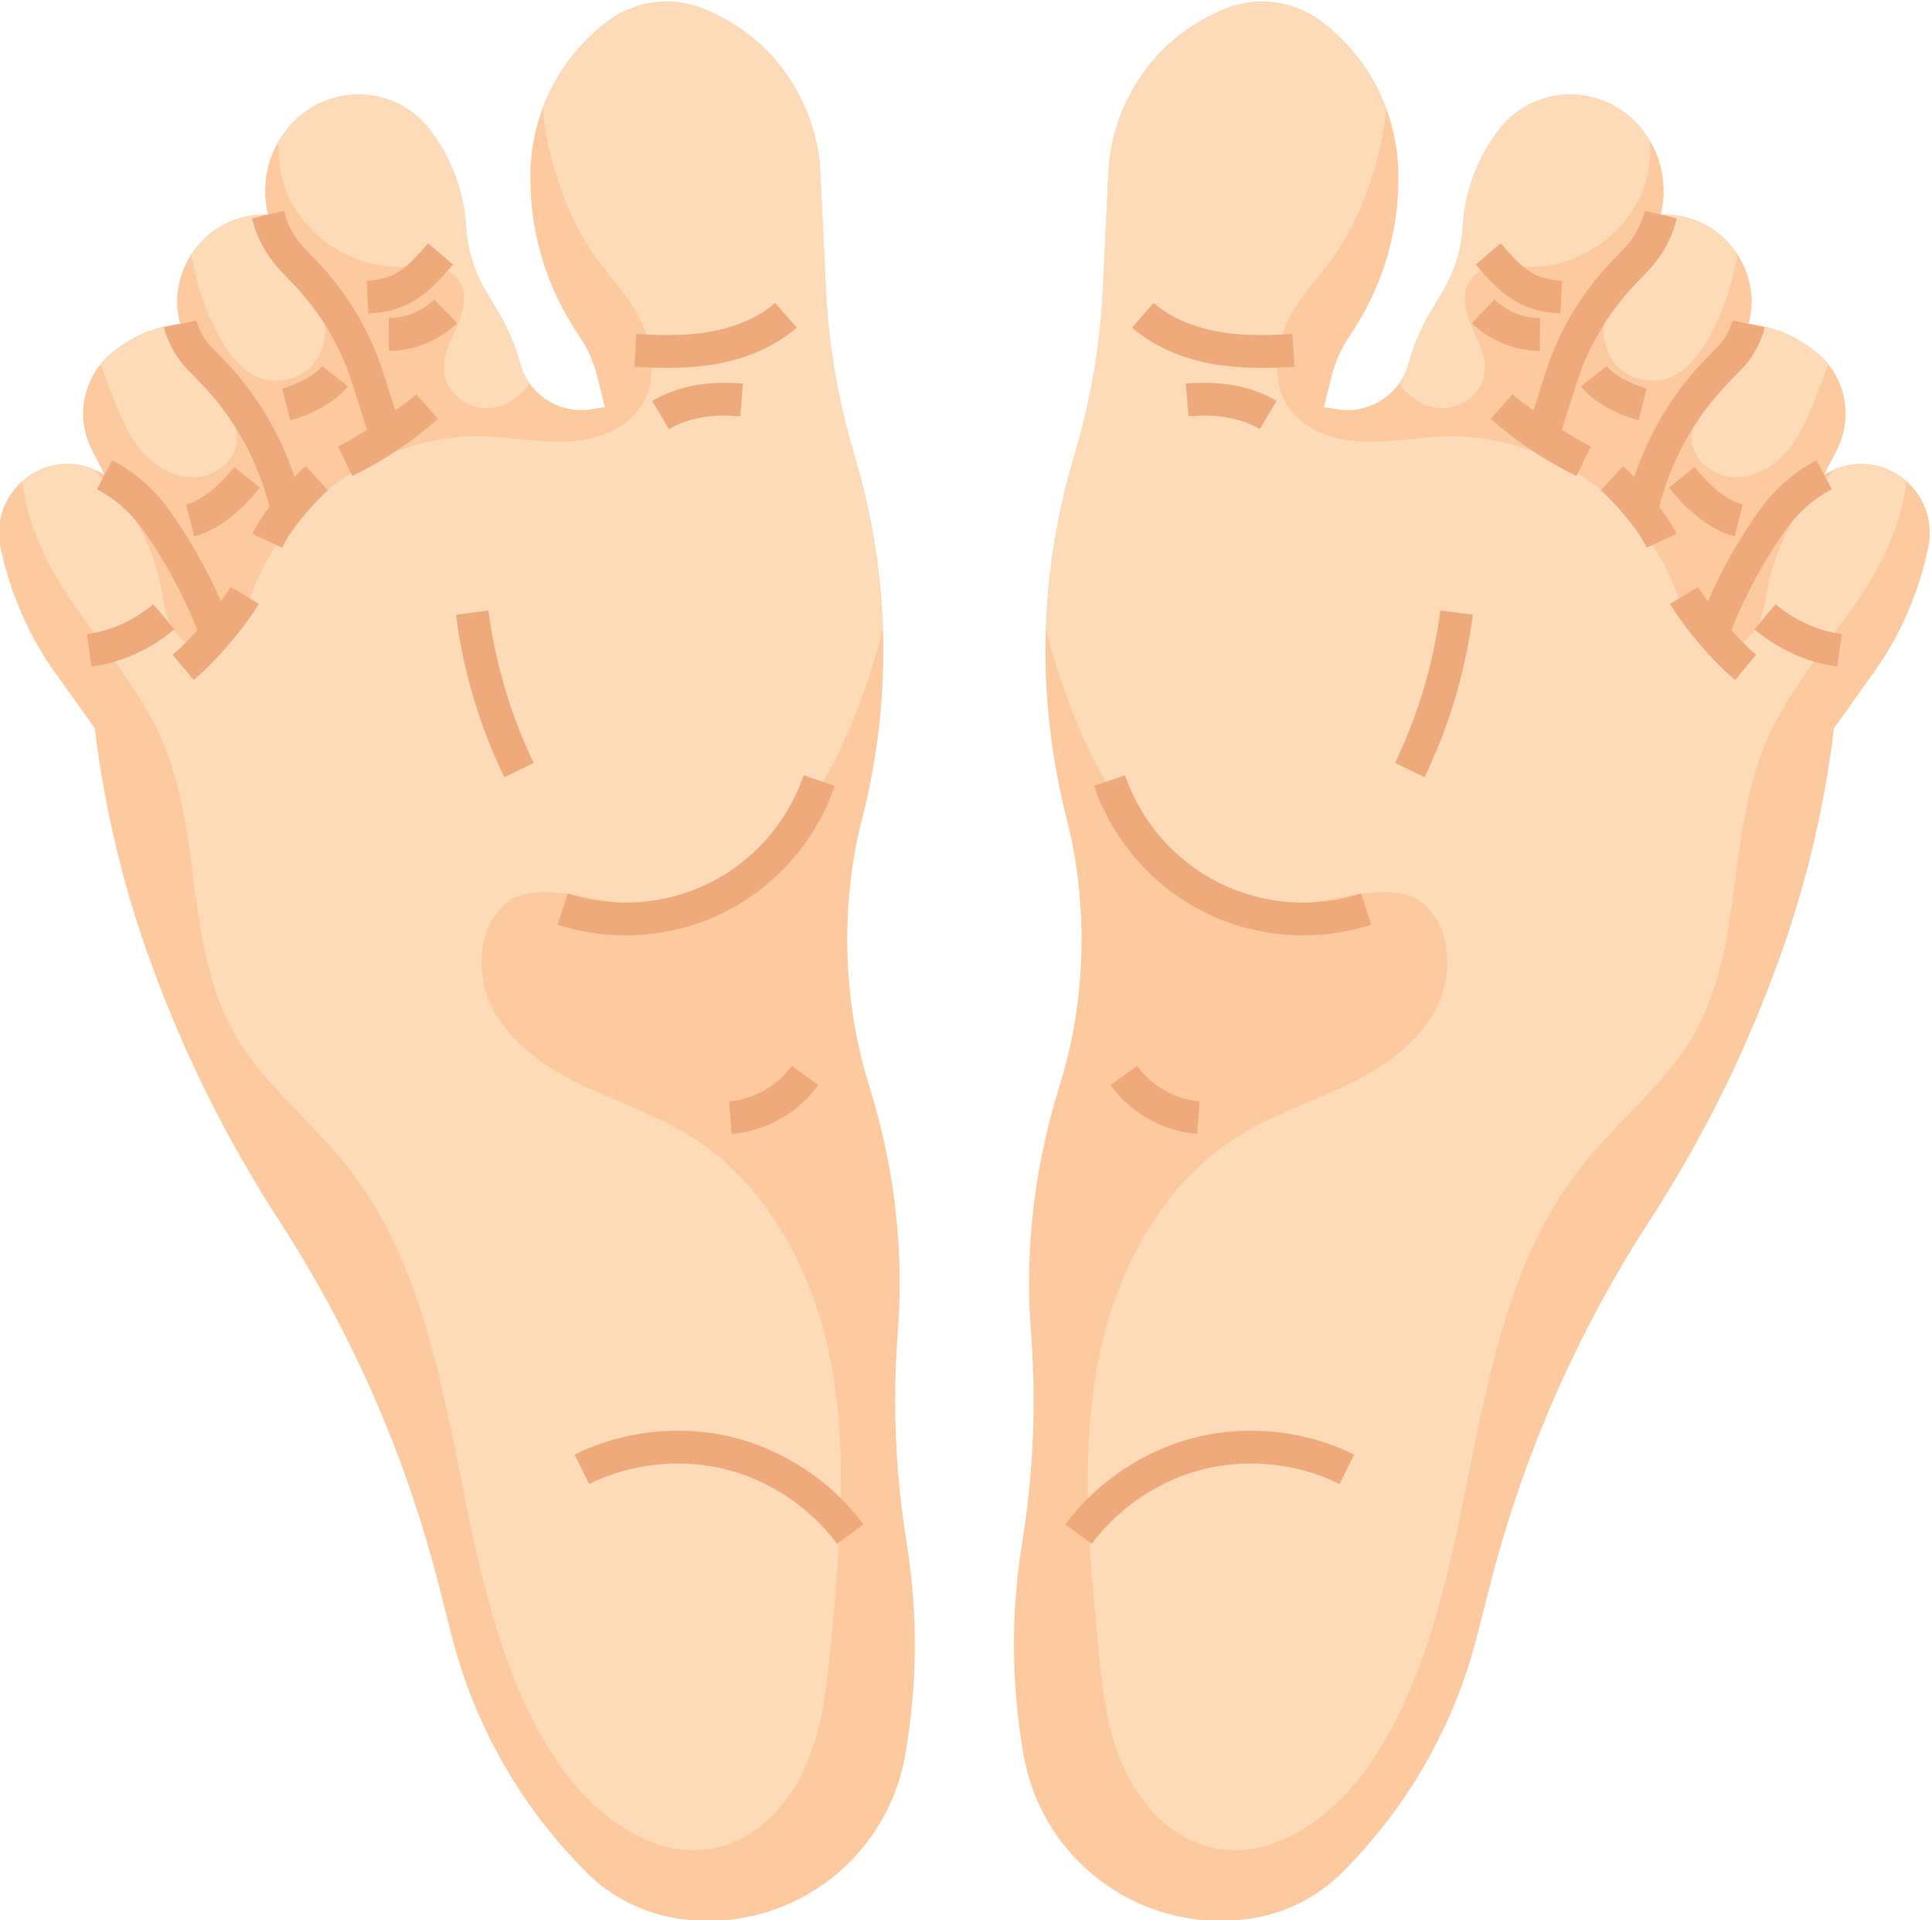
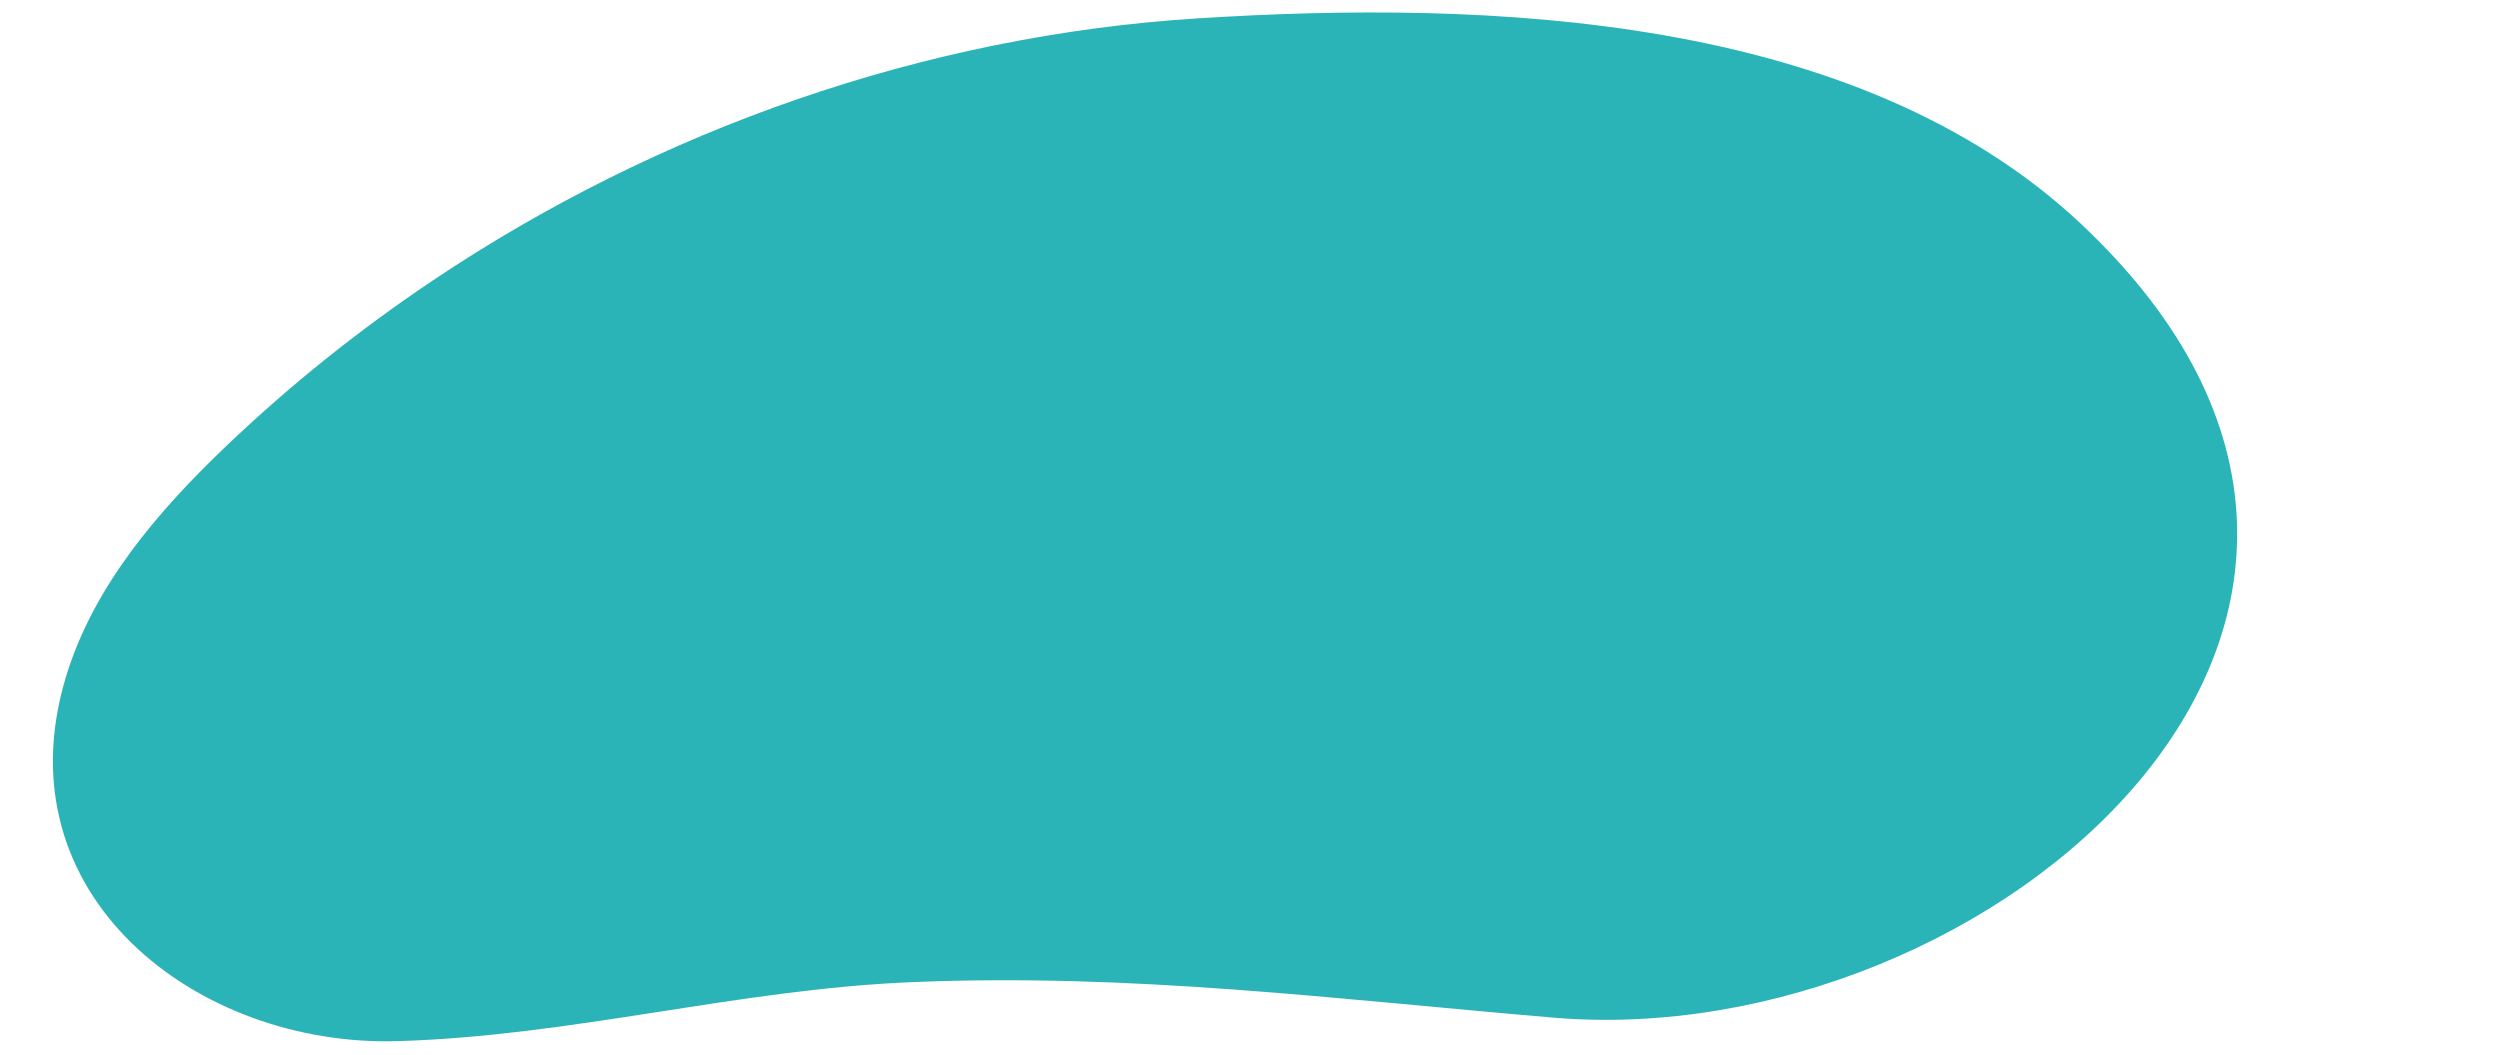
- <svg xmlns="http://www.w3.org/2000/svg" contentScriptType="text/ecmascript" fill="#000000" width="58.9" zoomAndPan="magnify" contentStyleType="text/css" viewBox="2.6 2.7 58.9 58.5" height="58.5" preserveAspectRatio="xMidYMid meet" version="1">
+ <svg xmlns="http://www.w3.org/2000/svg" contentScriptType="text/ecmascript" fill="#000000" width="2060.2" zoomAndPan="magnify" contentStyleType="text/css" viewBox="-43.6 -10.2 2060.2 869.0" height="869" preserveAspectRatio="xMidYMid meet" version="1">
  <g id="change1_1">
-     <path fill="#fdc99f" d="M33.512,52.83c0,1.14,.1,2.28,.3,3.4,.53,2.94,3.09,5.02,5.99,5.02,.28,0,.57-.02,.86-.06,1.09-.15,2.1-.65,2.87-1.43,1.99-1.99,3.41-4.47,4.1-7.2l.39-1.53c1-3.92,2.63-7.66,4.83-11.06,1.54-2.37,2.82-4.9,3.81-7.55,.92-2.42,1.54-4.95,1.85-7.52l1.19-1.67c.83-1.15,1.4-2.47,1.69-3.87,.03-.15,.04-.29,.04-.43,0-1.47-1.55-2.56-2.97-1.89-.08,.04-.17,.08-.25,.13q.01-.01,.01-.02l.39-.76c.5-1,.25-2.21-.61-2.93-.6-.5-1.32-.81-2.09-.89,.06-.22,.09-.45,.09-.67,0-1.41-1.14-2.65-2.64-2.66h-.13c.25-1.02-.04-2.13-.85-2.9-.54-.51-1.23-.76-1.91-.76-.82,0-1.64,.36-2.18,1.08-.66,.86-1.04,1.89-1.1,2.97-.04,.69-.25,1.35-.6,1.94l-.39,.65c-.28,.49-.51,1.01-.66,1.56-.23,.85-1,1.42-1.86,1.42-.11,0-.22-.01-.33-.03l-.39-.06,.24-.97c.11-.43,.3-.84,.55-1.21,.96-1.41,1.48-3.07,1.48-4.76,0-.15,0-.3-.01-.45-.1-1.74-.97-3.35-2.37-4.39-.52-.38-1.14-.58-1.77-.58-.38,0-.75,.07-1.11,.21-1.04,.41-1.91,1.1-2.53,1.98-.62,.87-1,1.92-1.05,3.04l-.17,3.56c-.08,1.71-.38,3.41-.87,5.05-.58,1.94-.88,3.94-.88,5.95,0,1.69,.21,3.39,.63,5.05,.32,1.23,.47,2.49,.47,3.75,0,1.54-.23,3.08-.7,4.56-.59,1.91-.9,3.91-.9,5.92,0,.49,.02,.99,.06,1.49,.05,.69,.08,1.37,.08,2.06,0,1.48-.12,2.95-.36,4.41-.16,1.01-.24,2.03-.24,3.05Z" />
-   </g>
-   <g id="change2_1">
-     <path fill="#fddab8" d="M41.265,30.314c-3.644-.344-5.731-4.55-6.686-8.084-.033-.123-.052-.249-.082-.372,.06-1.78,.34-3.548,.855-5.268,.49-1.64,.79-3.34,.87-5.05l.17-3.56c.05-1.12,.43-2.17,1.05-3.04,.62-.88,1.49-1.57,2.53-1.98,.36-.14,.73-.21,1.11-.21,.63,0,1.25,.2,1.77,.58,.919,.683,1.604,1.614,1.998,2.664-.017,.182-.026,.357-.057,.551-.199,1.243-.598,2.43-1.235,3.52-.51,.873-1.309,1.565-1.727,2.485-.376,.829-.45,1.864,.078,2.605,.487,.683,1.374,.97,2.213,1.006,.838,.036,1.672-.134,2.51-.16,2.97-.092,5.9,1.819,7.013,4.574,.177,.438,.316,.902,.601,1.279,.285,.377,.765,.656,1.223,.54,.366-.093,.635-.417,.779-.766s.186-.73,.261-1.101c.271-1.35,1.006-2.597,2.035-3.511,.795-.336,1.612-.135,2.175,.369-.119,1.011-.513,2.032-1.032,2.907-1.03,1.736-2.494,3.22-3.272,5.083-1.172,2.808-.655,6.172-2.154,8.82-.864,1.526-2.303,2.632-3.399,4.001-4.012,5.012-2.867,12.609-6.326,18.018-1.11,1.736-3.065,3.292-5.063,2.786-1.235-.313-2.173-1.371-2.67-2.545s-.621-2.466-.739-3.735c-.262-2.806-.522-5.656-.005-8.426,.517-2.77,1.924-5.501,4.322-6.982,1.006-.621,2.139-.999,3.207-1.505,1.068-.506,2.112-1.184,2.707-2.205s.612-2.451-.222-3.288c-1.01-1.012-3.385,.136-4.808,.001Z" />
-   </g>
-   <g id="change2_2">
-     <path fill="#fddab8" d="M52.566,8.764c-.607,1.247-1.967,2.088-3.353,2.074-.627-.006-1.381-.122-1.766,.372-.305,.391-.188,.959,.007,1.414,.195,.455,.461,.916,.412,1.409-.059,.593-.617,1.073-1.212,1.108-.557,.033-1.092-.294-1.394-.764,.125-.178,.223-.377,.283-.597,.15-.55,.38-1.07,.66-1.56l.39-.65c.35-.59,.56-1.25,.6-1.94,.06-1.08,.44-2.11,1.1-2.97,.54-.72,1.36-1.08,2.18-1.08,.68,0,1.37,.25,1.91,.76,.216,.205,.389,.437,.531,.683,.023,.599-.084,1.202-.347,1.741Z" />
-   </g>
-   <g id="change2_3">
-     <path fill="#fddab8" d="M53.648,14.151c-.518,.259-1.186,.18-1.629-.192-.443-.372-.637-1.016-.473-1.571,.145-.489,.523-.865,.843-1.262,.451-.559,.789-1.202,1.026-1.88,.92,.025,1.7,.509,2.156,1.212-.157,.944-.468,1.862-.961,2.682-.243,.404-.54,.8-.962,1.011Z" />
-   </g>
-   <g id="change2_4">
-     <path fill="#fddab8" d="M57.191,16.313c-.384,.502-.95,.902-1.582,.935-.631,.033-1.3-.384-1.415-1.006-.07-.379,.065-.77,.27-1.096,.205-.326,.478-.603,.721-.902,.4-.49,.714-1.046,.946-1.635,.686,.112,1.329,.399,1.871,.85,.127,.107,.237,.227,.337,.352-.103,.269-.206,.539-.308,.808-.225,.591-.456,1.19-.84,1.693Z" />
-   </g>
-   <g fill="#efaa7b" id="change3_2">
-     <path d="M54.665,21.027c.426-.97,.957-1.91,1.594-2.803,.461-.63,1.056-1.148,1.721-1.498l.465,.886c-.53,.278-1.007,.694-1.375,1.197-.697,.978-1.259,2.02-1.686,3.098,.261,.29,.526,.562,.754,.752l-.641,.768c-.667-.557-1.54-1.577-1.986-2.322l.858-.514c.079,.133,.185,.283,.295,.435Z" />
-     <path d="M52.421,17.242c.451-1.349,1.191-2.592,2.202-3.62l.335-.346c.189-.189,.342-.439,.462-.801v-.006s.98,.206,.98,.206c-.016,.077-.034,.153-.058,.211-.149,.424-.384,.803-.672,1.091l-.333,.343c-1.051,1.07-1.787,2.39-2.151,3.823,.21,.283,.401,.568,.522,.831l-.908,.418c-.246-.535-.901-1.299-1.392-1.745l.673-.74c.107,.097,.223,.216,.339,.335Z" />
-     <path d="M49.351,15.213l.375-1.176c.402-1.249,1.069-2.373,1.984-3.342l.41-.429c.312-.329,.523-.713,.626-1.142l.973,.233c-.143,.593-.445,1.146-.875,1.598l-.408,.428c-.81,.858-1.401,1.854-1.757,2.958l-.466,1.46c.291,.177,.58,.358,.887,.508l-.437,.899c-.946-.46-1.825-1.045-2.614-1.737l.659-.752c.203,.179,.428,.33,.644,.493Z" />
-     <path d="M56.732,21.117c.735,.623,1.503,.84,2.018,.912l-.139,.99c-.646-.09-1.607-.361-2.525-1.139l.646-.763Z" />
-     <path d="M53.48,17.563l.779-.627c.642,.798,1.154,1.062,1.47,1.143l-.248,.969c-.674-.173-1.347-.672-2.001-1.485Z" />
-     <path d="M50.799,14.48l.781-.624c.306,.382,.985,.624,1.221,.684l-.245,.969c-.12-.03-1.187-.316-1.757-1.029Z" />
-     <path d="M48.979,11.974c-.599-.288-1.018-.779-1.387-1.211l.761-.649c.32,.375,.651,.763,1.061,.96,.222,.107,.487,.167,.809,.184l-.052,.999c-.458-.024-.848-.116-1.191-.282Z" />
-     <path d="M49.55,12.395l-.004,1c-.768-.003-1.526-.311-2.079-.844l.694-.72c.369,.356,.875,.562,1.389,.564Z" />
-     <path d="M39.943,13.851c-1.142-.14-2.121-.543-2.831-1.165l.658-.753c.707,.618,1.638,.844,2.295,.925,.68,.083,1.361,.058,1.937,.023l.062,.998c-.307,.019-.643,.035-.996,.035-.361,0-.74-.017-1.125-.064Z" />
-     <path d="M41.008,15.78c-.496-.296-1.146-.435-1.889-.409-.095,.004-.188,.01-.282,.018l-.086-.996c.11-.01,.22-.017,.33-.021,.931-.037,1.777,.154,2.439,.549l-.513,.858Z" />
-     <path d="M47.502,21.437c-.223,1.722-.719,3.388-1.473,4.953l-.9-.435c.707-1.467,1.172-3.031,1.382-4.647l.991,.129Z" />
-     <path d="M39.312,30.503c-1.568-.785-2.792-2.187-3.358-3.848l.946-.323c.482,1.414,1.525,2.608,2.86,3.276,1.335,.669,2.917,.787,4.336,.327l.309,.951c-.67,.217-1.37,.325-2.07,.325-1.043,0-2.084-.239-3.023-.709Z" />
-     <path d="M39.174,36.267l-.079,.997c-1.044-.083-2.032-.641-2.642-1.493l.813-.582c.44,.616,1.153,1.019,1.907,1.078Z" />
-     <path d="M39.095,46.501c1.584-.383,3.331-.188,4.789,.536l-.444,.896c-1.252-.621-2.751-.787-4.11-.46-1.36,.329-2.616,1.162-3.448,2.286l-.804-.595c.969-1.31,2.433-2.28,4.017-2.663Z" />
-   </g>
-   <g id="change1_2">
-     <path fill="#fdc99f" d="M30.49,52.83c0,1.14-.1,2.28-.3,3.4-.53,2.94-3.09,5.02-5.99,5.02-.28,0-.57-.02-.86-.06-1.09-.15-2.1-.65-2.87-1.43-1.99-1.99-3.41-4.47-4.1-7.2l-.39-1.53c-1-3.92-2.63-7.66-4.83-11.06-1.54-2.37-2.82-4.9-3.81-7.55-.92-2.42-1.54-4.95-1.85-7.52l-1.19-1.67c-.83-1.15-1.4-2.47-1.69-3.87-.03-.15-.04-.29-.04-.43,0-1.47,1.55-2.56,2.97-1.89,.08,.04,.17,.08,.25,.13q-.01-.01-.01-.02l-.39-.76c-.5-1-.25-2.21,.61-2.93,.6-.5,1.32-.81,2.09-.89-.06-.22-.09-.45-.09-.67,0-1.41,1.14-2.65,2.64-2.66h.13c-.25-1.02,.04-2.13,.85-2.9,.54-.51,1.23-.76,1.91-.76,.82,0,1.64,.36,2.18,1.08,.66,.86,1.04,1.89,1.1,2.97,.04,.69,.25,1.35,.6,1.94l.39,.65c.28,.49,.51,1.01,.66,1.56,.23,.85,1,1.42,1.86,1.42,.11,0,.22-.01,.33-.03l.39-.06-.24-.97c-.11-.43-.3-.84-.55-1.21-.96-1.41-1.48-3.07-1.48-4.76,0-.15,0-.3,.01-.45,.1-1.74,.97-3.35,2.37-4.39,.52-.38,1.14-.58,1.77-.58,.38,0,.75,.07,1.11,.21,1.04,.41,1.91,1.1,2.53,1.98,.62,.87,1,1.92,1.05,3.04l.17,3.56c.08,1.71,.38,3.41,.87,5.05,.58,1.94,.88,3.94,.88,5.95,0,1.69-.21,3.39-.63,5.05-.32,1.23-.47,2.49-.47,3.75,0,1.54,.23,3.08,.7,4.56,.59,1.91,.9,3.91,.9,5.92,0,.49-.02,.99-.06,1.49-.05,.69-.08,1.37-.08,2.06,0,1.48,.12,2.95,.36,4.41,.16,1.01,.24,2.03,.24,3.05Z" />
-   </g>
-   <g id="change2_5">
-     <path fill="#fddab8" d="M22.737,30.314c3.644-.344,5.731-4.55,6.686-8.084,.033-.123,.052-.249,.082-.372-.06-1.78-.34-3.548-.855-5.268-.49-1.64-.79-3.34-.87-5.05l-.17-3.56c-.05-1.12-.43-2.17-1.05-3.04-.62-.88-1.49-1.57-2.53-1.98-.36-.14-.73-.21-1.11-.21-.63,0-1.25,.2-1.77,.58-.919,.683-1.604,1.614-1.998,2.664,.017,.182,.026,.357,.057,.551,.199,1.243,.598,2.43,1.235,3.52,.51,.873,1.309,1.565,1.727,2.485,.376,.829,.45,1.864-.078,2.605-.487,.683-1.374,.97-2.213,1.006-.838,.036-1.672-.134-2.51-.16-2.97-.092-5.9,1.819-7.013,4.574-.177,.438-.316,.902-.601,1.279-.285,.377-.765,.656-1.223,.54-.366-.093-.635-.417-.779-.766s-.186-.73-.261-1.101c-.271-1.35-1.006-2.597-2.035-3.511-.795-.336-1.612-.135-2.175,.369,.119,1.011,.513,2.032,1.032,2.907,1.03,1.736,2.494,3.22,3.272,5.083,1.172,2.808,.655,6.172,2.154,8.82,.864,1.526,2.303,2.632,3.399,4.001,4.012,5.012,2.867,12.609,6.326,18.018,1.11,1.736,3.065,3.292,5.063,2.786,1.235-.313,2.173-1.371,2.67-2.545s.621-2.466,.739-3.735c.262-2.806,.522-5.656,.005-8.426-.517-2.77-1.924-5.501-4.322-6.982-1.006-.621-2.139-.999-3.207-1.505-1.068-.506-2.112-1.184-2.707-2.205s-.612-2.451,.222-3.288c1.01-1.012,3.385,.136,4.808,.001Z" />
-   </g>
-   <g id="change2_6">
-     <path fill="#fddab8" d="M11.436,8.764c.607,1.247,1.967,2.088,3.353,2.074,.627-.006,1.381-.122,1.766,.372,.305,.391,.188,.959-.007,1.414-.195,.455-.461,.916-.412,1.409,.059,.593,.617,1.073,1.212,1.108,.557,.033,1.092-.294,1.394-.764-.125-.178-.223-.377-.283-.597-.15-.55-.38-1.07-.66-1.56l-.39-.65c-.35-.59-.56-1.25-.6-1.94-.06-1.08-.44-2.11-1.1-2.97-.54-.72-1.36-1.08-2.18-1.08-.68,0-1.37,.25-1.91,.76-.216,.205-.389,.437-.531,.683-.023,.599,.084,1.202,.347,1.741Z" />
-   </g>
-   <g id="change2_7">
-     <path fill="#fddab8" d="M10.354,14.151c.518,.259,1.186,.18,1.629-.192,.443-.372,.637-1.016,.473-1.571-.145-.489-.523-.865-.843-1.262-.451-.559-.789-1.202-1.026-1.88-.92,.025-1.7,.509-2.156,1.212,.157,.944,.468,1.862,.961,2.682,.243,.404,.54,.8,.962,1.011Z" />
-   </g>
-   <g id="change2_8">
-     <path fill="#fddab8" d="M6.811,16.313c.384,.502,.95,.902,1.582,.935,.631,.033,1.3-.384,1.415-1.006,.07-.379-.065-.77-.27-1.096-.205-.326-.478-.603-.721-.902-.4-.49-.714-1.046-.946-1.635-.686,.112-1.329,.399-1.871,.85-.127,.107-.237,.227-.337,.352,.103,.269,.206,.539,.308,.808,.225,.591,.456,1.19,.84,1.693Z" />
-   </g>
-   <g fill="#efaa7b" id="change3_1">
-     <path d="M9.337,21.027c-.426-.97-.957-1.91-1.594-2.803-.461-.63-1.056-1.148-1.721-1.498l-.465,.886c.53,.278,1.007,.694,1.375,1.197,.697,.978,1.259,2.02,1.686,3.098-.261,.29-.526,.562-.754,.752l.641,.768c.667-.557,1.54-1.577,1.986-2.322l-.858-.514c-.079,.133-.185,.283-.295,.435Z" />
-     <path d="M11.581,17.242c-.451-1.349-1.191-2.592-2.202-3.62l-.335-.346c-.189-.189-.342-.439-.462-.801v-.006s-.98,.206-.98,.206c.016,.077,.034,.153,.058,.211,.149,.424,.384,.803,.672,1.091l.333,.343c1.051,1.07,1.787,2.39,2.151,3.823-.21,.283-.401,.568-.522,.831l.908,.418c.246-.535,.901-1.299,1.392-1.745l-.673-.74c-.107,.097-.223,.216-.339,.335Z" />
-     <path d="M14.651,15.213l-.375-1.176c-.402-1.249-1.069-2.373-1.984-3.342l-.41-.429c-.312-.329-.523-.713-.626-1.142l-.973,.233c.143,.593,.445,1.146,.875,1.598l.408,.428c.81,.858,1.401,1.854,1.757,2.958l.466,1.46c-.291,.177-.58,.358-.887,.508l.438,.899c.946-.46,1.825-1.045,2.614-1.737l-.659-.752c-.203,.179-.428,.33-.644,.493Z" />
-     <path d="M7.27,21.117c-.735,.623-1.503,.84-2.018,.912l.139,.99c.646-.09,1.607-.361,2.525-1.139l-.646-.763Z" />
-     <path d="M10.522,17.563l-.779-.627c-.642,.798-1.154,1.062-1.47,1.143l.248,.969c.674-.173,1.347-.672,2.001-1.485Z" />
-     <path d="M13.203,14.48l-.781-.624c-.306,.382-.985,.624-1.221,.684l.245,.969c.12-.03,1.187-.316,1.757-1.029Z" />
-     <path d="M15.023,11.974c.599-.288,1.018-.779,1.387-1.211l-.761-.649c-.32,.375-.651,.763-1.061,.96-.222,.107-.487,.167-.809,.184l.052,.999c.458-.024,.848-.116,1.191-.282Z" />
-     <path d="M14.452,12.395l.004,1c.768-.003,1.526-.311,2.079-.844l-.694-.72c-.369,.356-.875,.562-1.389,.564Z" />
-     <path d="M24.059,13.851c1.142-.14,2.121-.543,2.831-1.165l-.658-.753c-.707,.618-1.638,.844-2.295,.925-.68,.083-1.361,.058-1.937,.023l-.062,.998c.307,.019,.643,.035,.996,.035,.361,0,.74-.017,1.125-.064Z" />
-     <path d="M22.994,15.78c.496-.296,1.146-.435,1.889-.409,.095,.004,.188,.01,.282,.018l.086-.996c-.11-.01-.22-.017-.33-.021-.931-.037-1.777,.154-2.439,.549l.513,.858Z" />
-     <path d="M16.5,21.438c.223,1.722,.719,3.388,1.473,4.953l.9-.435c-.707-1.467-1.172-3.031-1.382-4.647l-.991,.129Z" />
-     <path d="M24.69,30.503c1.568-.785,2.792-2.188,3.358-3.848l-.946-.323c-.482,1.414-1.525,2.608-2.86,3.276-1.335,.669-2.917,.787-4.336,.327l-.309,.951c.67,.217,1.37,.325,2.07,.325,1.043,0,2.084-.239,3.023-.709Z" />
-     <path d="M24.828,36.267l.079,.997c1.044-.083,2.032-.641,2.642-1.493l-.813-.582c-.44,.616-1.153,1.019-1.907,1.078Z" />
-     <path d="M24.907,46.501c-1.584-.383-3.331-.188-4.789,.536l.444,.896c1.252-.621,2.751-.787,4.11-.46,1.36,.329,2.616,1.162,3.448,2.286l.804-.595c-.969-1.31-2.433-2.28-4.017-2.663Z" />
+     <path fill="#2bb4b7" d="M 312.473 221.32 C 252.137 261.805 195.254 307.328 142.785 357.422 C 86.297 411.348 33.305 472.965 10.699 547.723 C -43.645 727.445 118.461 852.629 283.801 847.789 C 428.449 843.551 563.652 805.148 707.738 799.168 C 889.844 791.602 1056.738 813.199 1236.684 828.434 C 1595.621 858.828 2016.59 499.457 1671.773 174.707 C 1486.848 0.551 1181.844 -10.172 943.051 4.953 C 718.82 19.152 499.125 96.082 312.473 221.32" />
  </g>
</svg>
